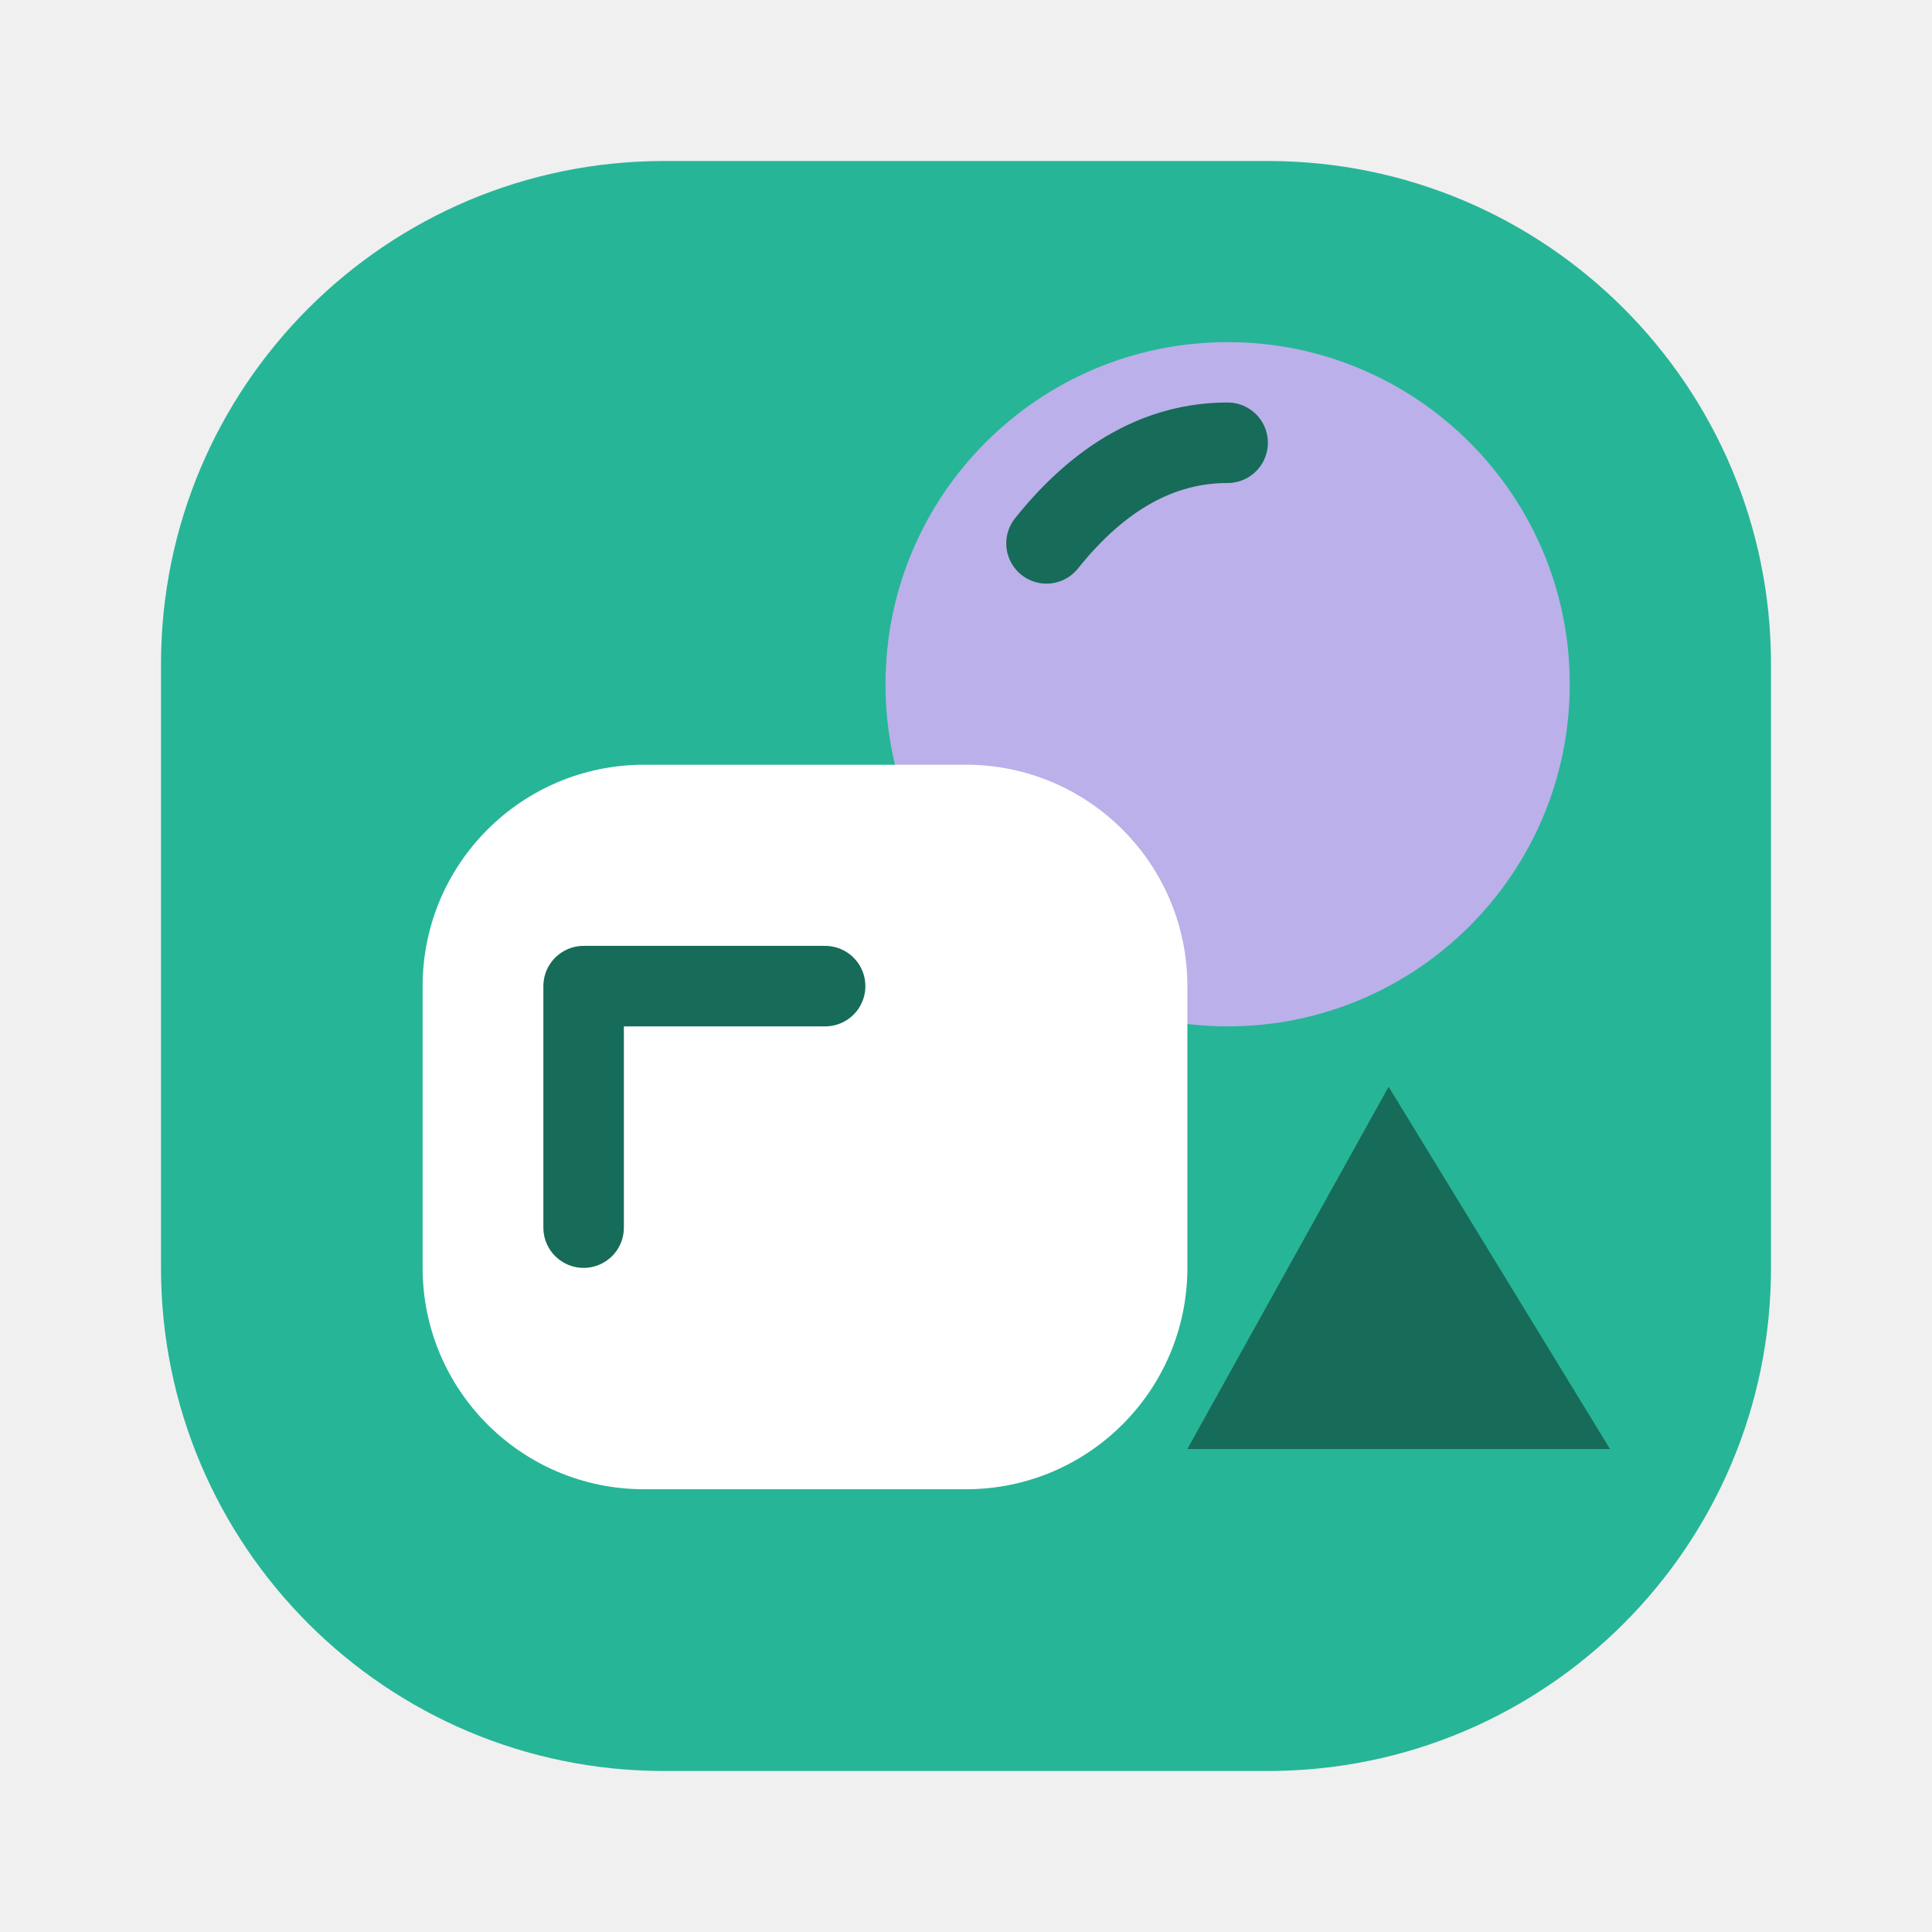
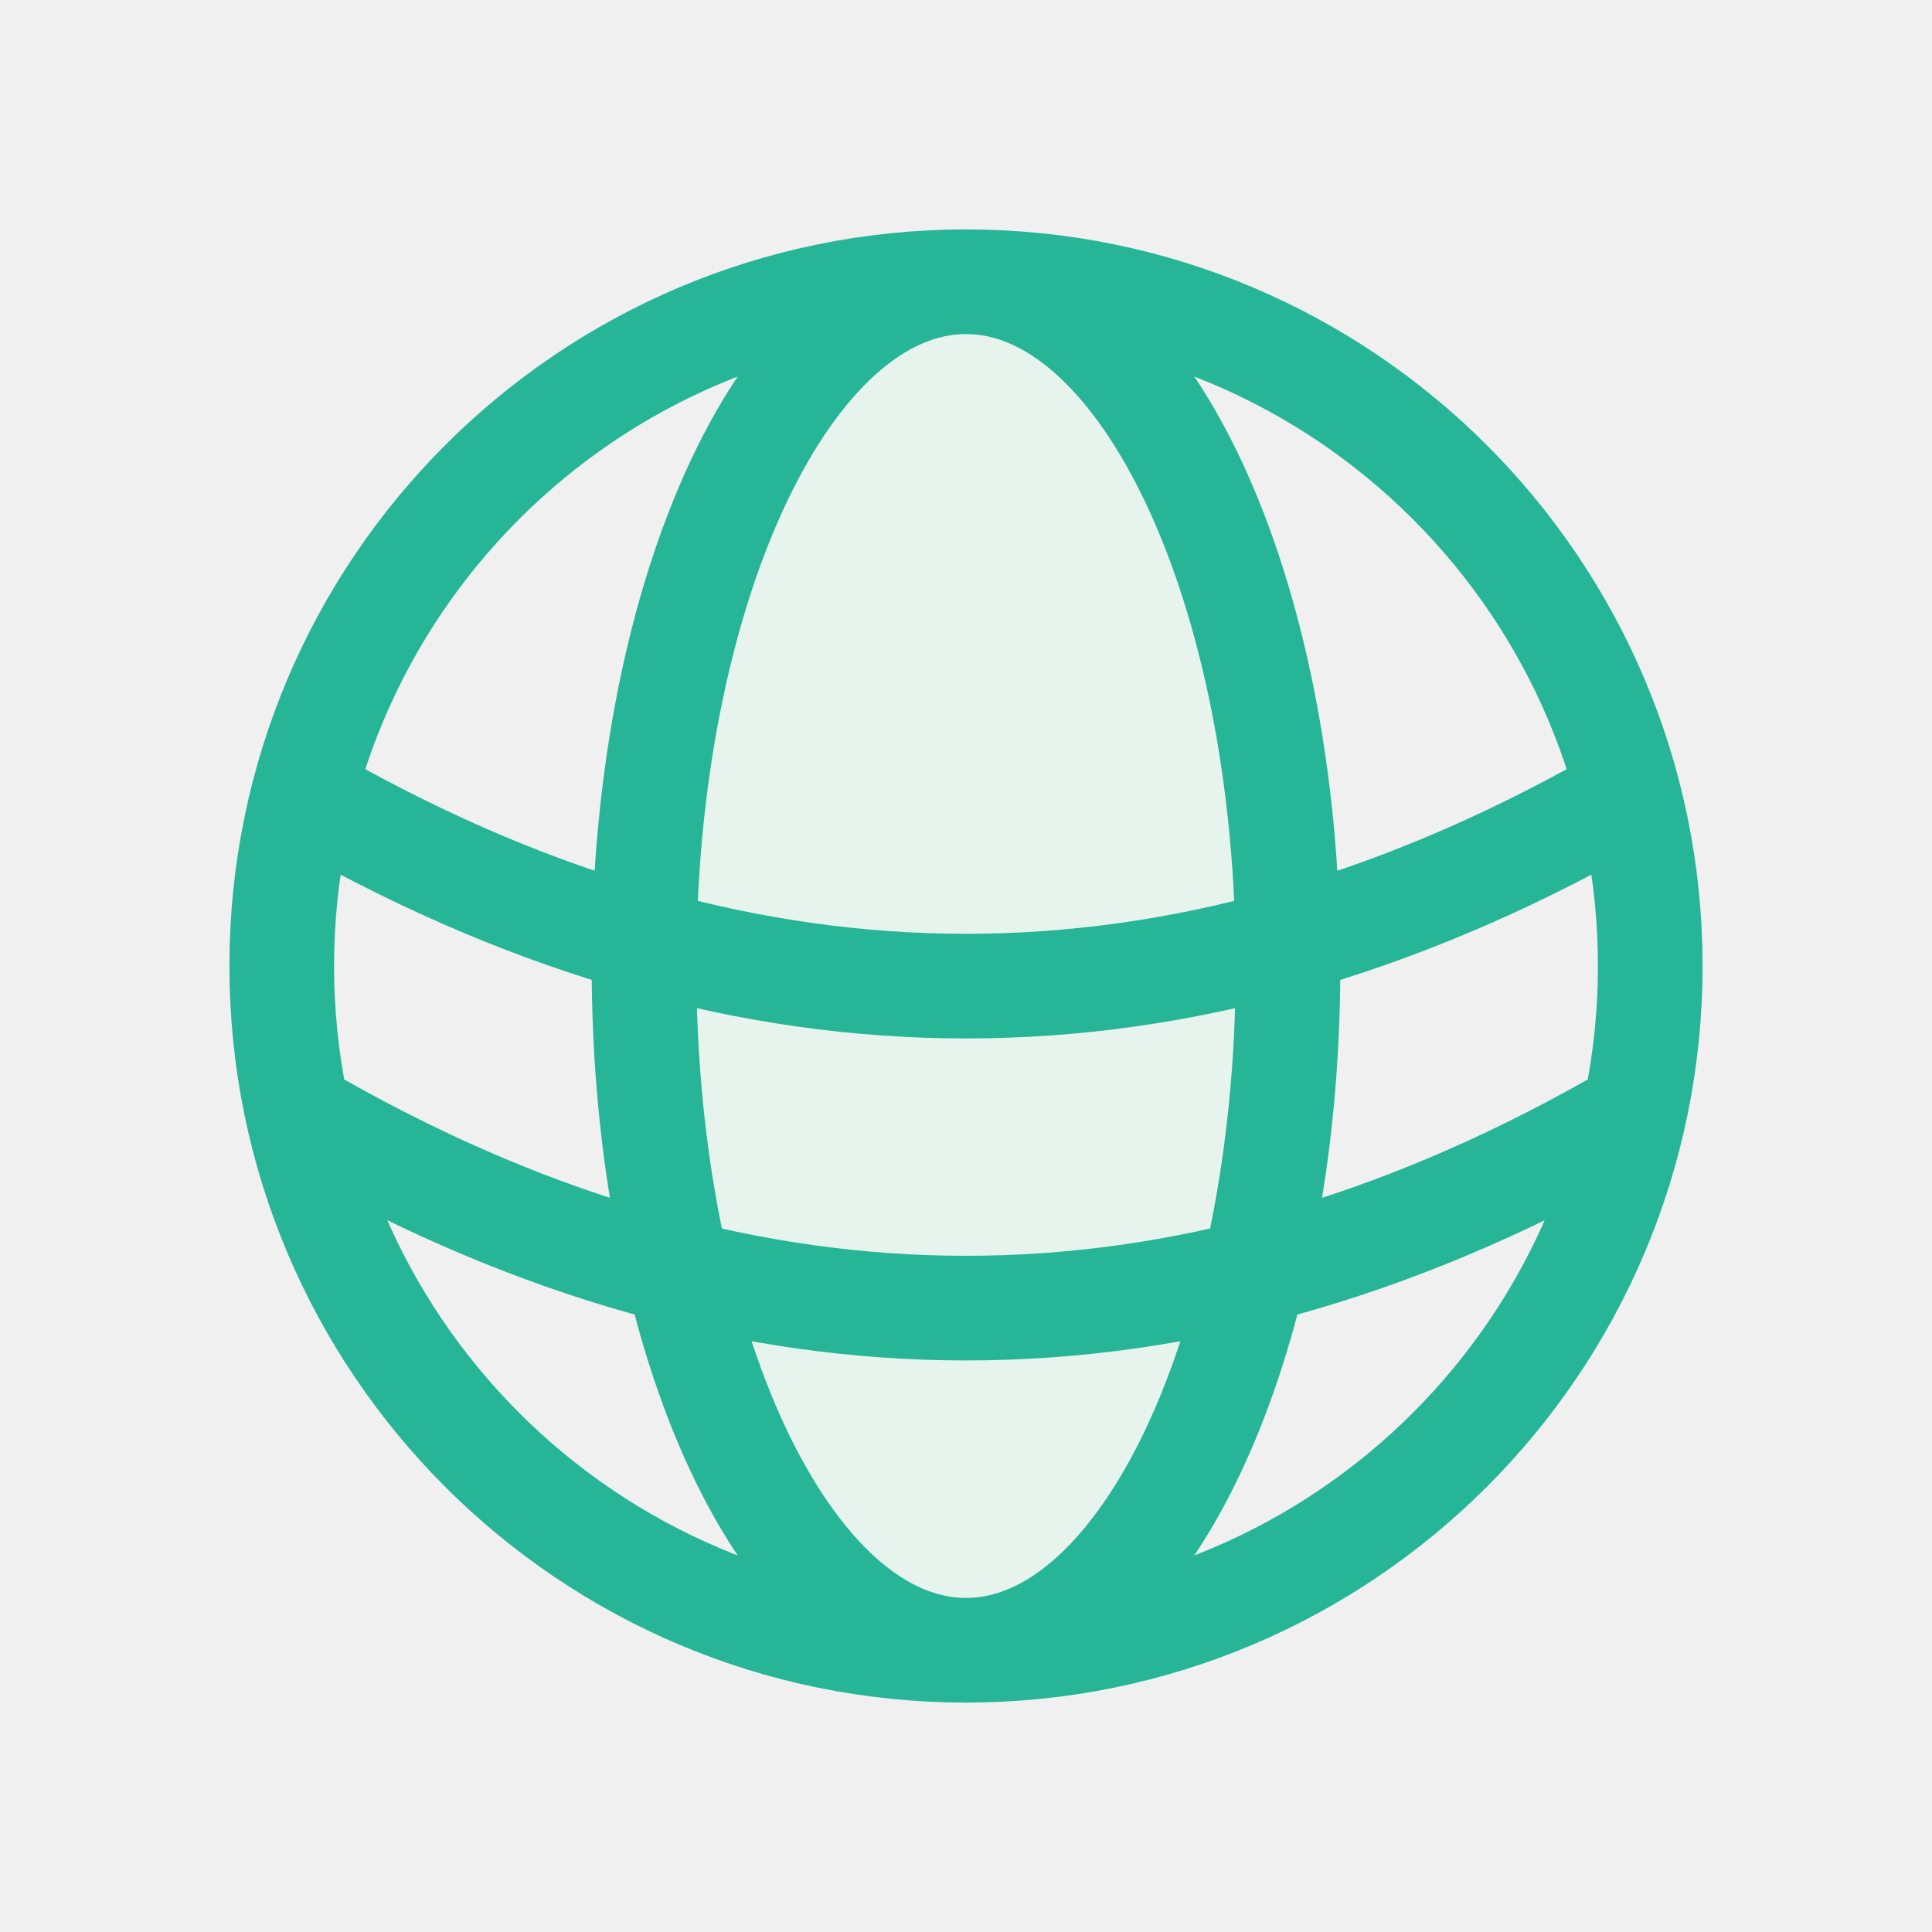
- <svg xmlns="http://www.w3.org/2000/svg" width="80" height="80" viewBox="0 0 96 96" aria-hidden="true" focusable="false" stroke-linecap="round" stroke-linejoin="round">
-   <rect x="8" y="8" width="80" height="80" rx="25" fill="#27B597" />
-   <circle cx="61" cy="34" r="17" fill="#BBB0EA" />
-   <path d="M52 27q4-5 9-5" fill="none" stroke="#176B59" stroke-width="4" />
-   <rect x="21" y="38" width="38" height="36" rx="11" fill="#fff" />
-   <path d="M29 49h12m-12 0v12" fill="none" stroke="#176B59" stroke-width="4" />
-   <path d="m59 72 10-18 11 18Z" fill="#176B59" />
+ <svg xmlns="http://www.w3.org/2000/svg" width="80" height="80" viewBox="0 0 48 48" aria-hidden="true" focusable="false">
+   <g fill="none" stroke="#27B597" stroke-width="2.6" stroke-linecap="round" stroke-linejoin="round">
+     <circle cx="24" cy="24" r="17" />
+     <ellipse cx="24" cy="24" rx="8" ry="17" fill="#E7F4EE" />
+     <path d="M8 20q16 9 32 0M8 28q16 9 32 0" />
+   </g>
</svg>
